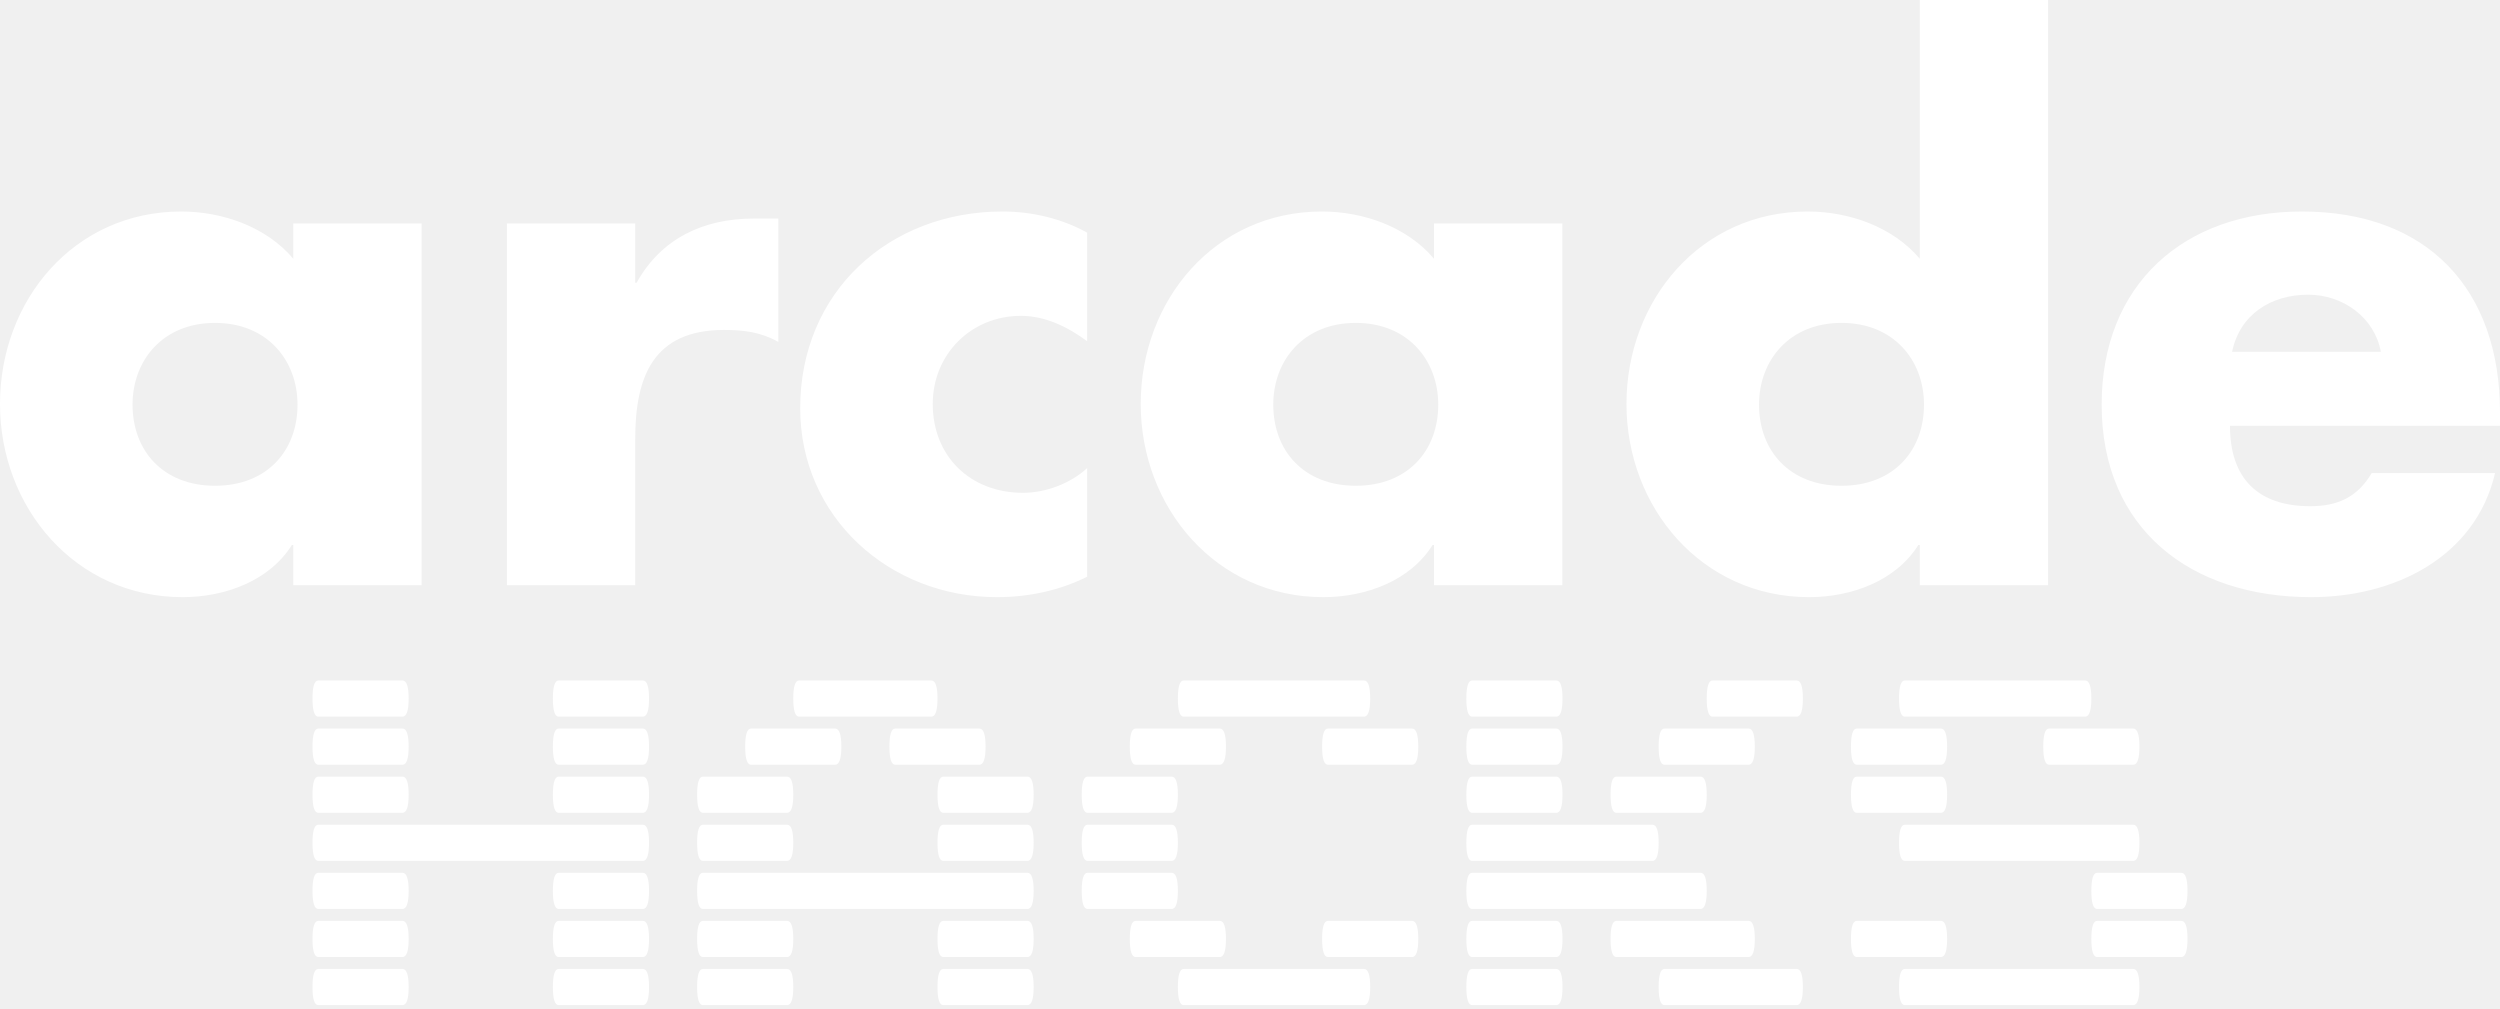
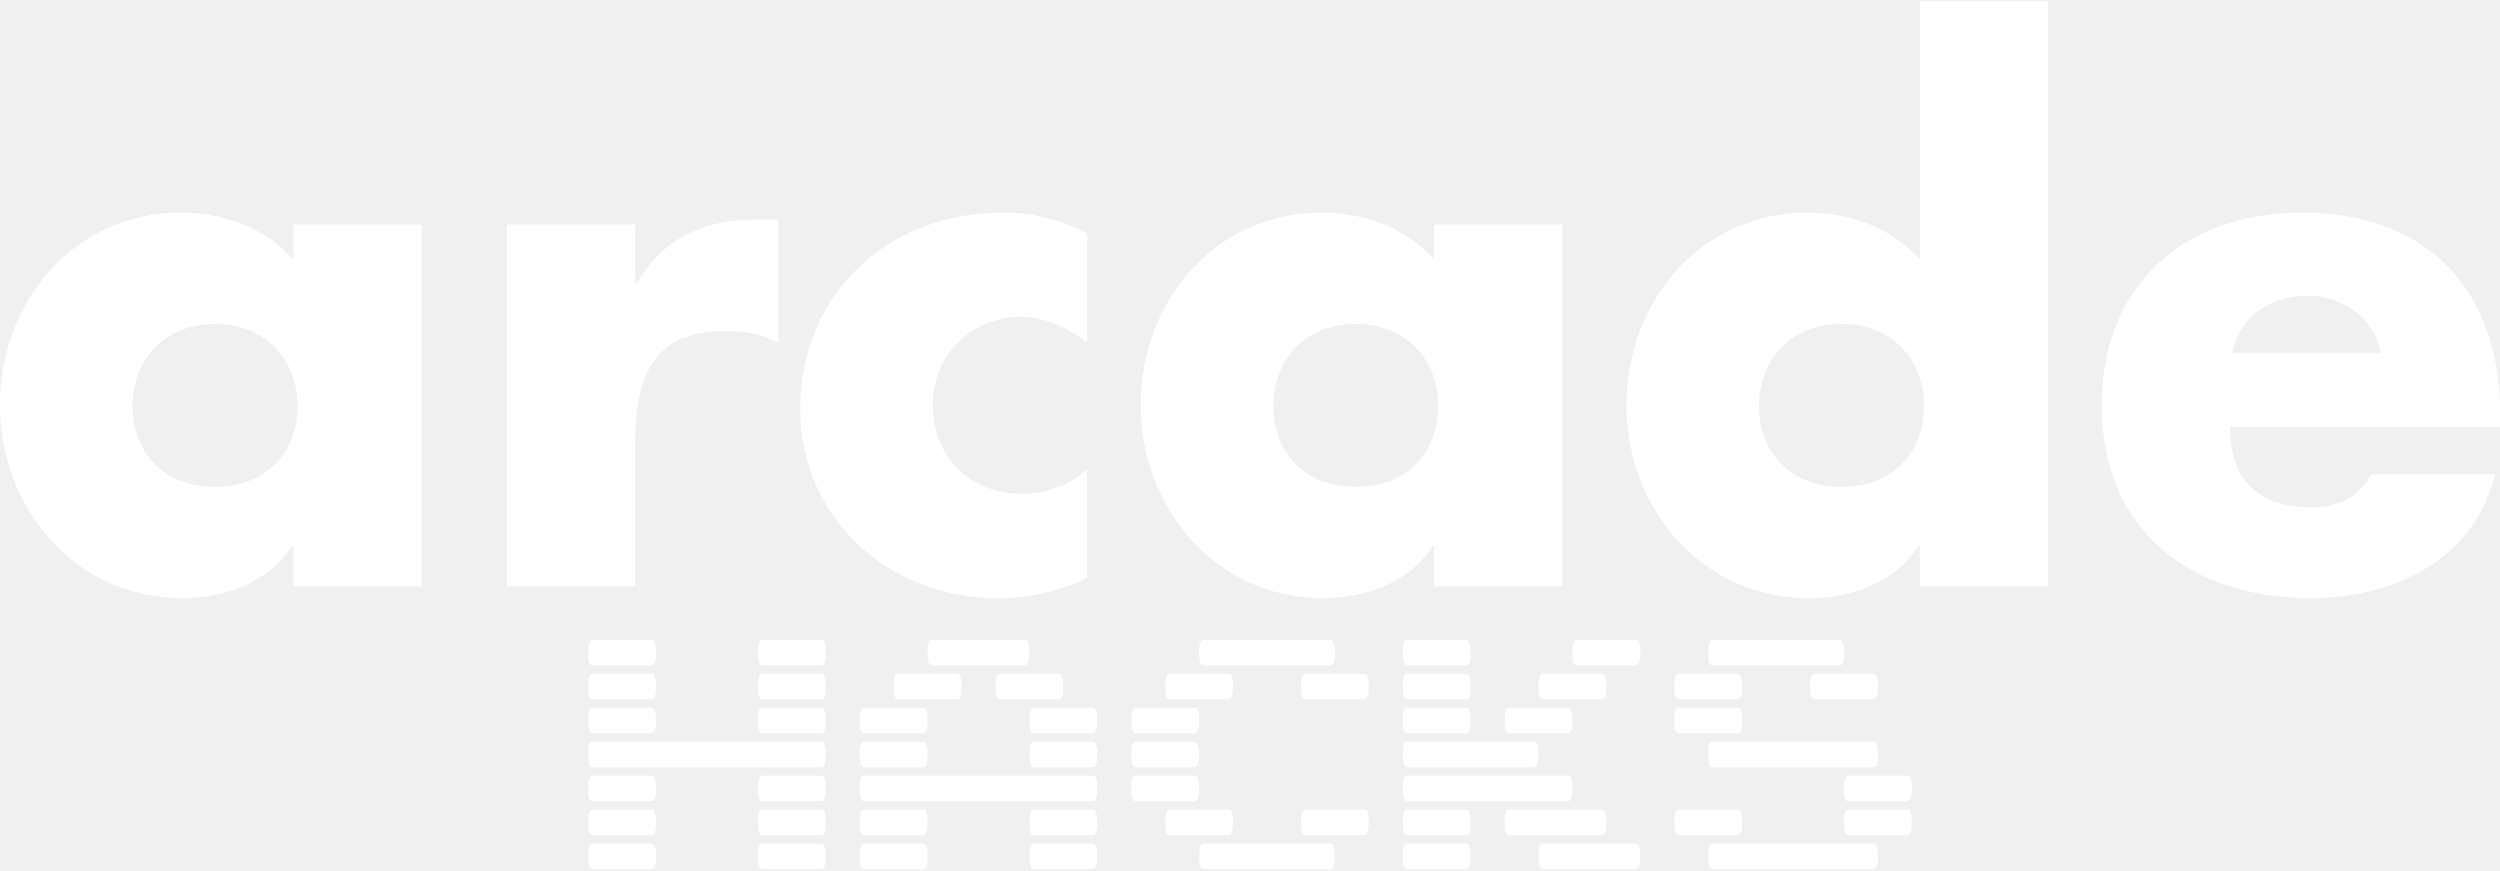
- <svg xmlns="http://www.w3.org/2000/svg" clip-rule="evenodd" fill-rule="evenodd" stroke-linejoin="round" stroke-miterlimit="2" viewBox="0 0 600 242">
-   <g fill="#fff" fill-rule="nonzero">
-     <path d="m51.607 77.496c12.522 0 19.797 8.968 19.797 19.628 0 10.998-7.275 19.458-19.797 19.458-12.521 0-19.797-8.46-19.797-19.458 0-10.66 7.276-19.628 19.797-19.628zm49.577-23.858h-30.795v8.46c-6.43-7.614-16.92-11.337-26.903-11.337-25.72 0-43.486 21.32-43.486 46.193s18.105 46.362 43.824 46.362c10.152 0 20.812-3.891 26.227-12.521h.338v9.645h30.795z" />
-     <path d="m152.453 53.638h-30.795v86.802h30.795v-35.025c0-14.89 4.231-26.227 21.32-26.227 4.738 0 8.799.507 13.029 2.876v-29.611h-5.922c-12.014 0-22.166 4.738-28.088 15.398h-.339z" />
-     <path d="m260.914 55.838c-6.092-3.385-13.198-5.077-20.305-5.077-27.242 0-48.562 19.29-48.562 47.209 0 26.226 21.489 45.346 47.208 45.346 7.446 0 14.891-1.522 21.659-4.907v-26.057c-4.061 3.722-9.983 5.922-15.398 5.922-12.69 0-21.658-8.799-21.658-21.32 0-12.013 9.306-21.15 21.15-21.15 5.923 0 11.337 2.707 15.906 6.091v-26.057z" />
-     <path d="m325.381 77.496c12.521 0 19.797 8.968 19.797 19.628 0 10.998-7.276 19.458-19.797 19.458s-19.797-8.46-19.797-19.458c0-10.66 7.276-19.628 19.797-19.628zm49.577-23.858h-30.796v8.46c-6.429-7.614-16.92-11.337-26.903-11.337-25.719 0-43.486 21.32-43.486 46.193s18.105 46.362 43.824 46.362c10.153 0 20.812-3.891 26.227-12.521h.338v9.645h30.796z" />
-     <path d="m460.745 140.44h30.795v-140.44h-30.795v62.098c-6.43-7.614-16.921-11.337-26.904-11.337-25.719 0-43.486 21.32-43.486 46.193s18.105 46.362 43.824 46.362c10.153 0 20.813-3.891 26.227-12.521h.339zm-18.782-62.944c12.521 0 19.797 8.968 19.797 19.628 0 10.998-7.276 19.458-19.797 19.458s-19.797-8.46-19.797-19.458c0-10.66 7.276-19.628 19.797-19.628z" />
-     <path d="m535.702 84.433c1.861-8.968 9.306-13.705 18.274-13.705 8.291 0 15.906 5.414 17.428 13.705zm64.298 14.552c0-29.611-17.428-48.224-47.547-48.224-28.257 0-48.054 17.429-48.054 46.363 0 29.949 21.489 46.192 50.254 46.192 9.983 0 19.797-2.368 27.75-7.275 7.952-4.907 14.044-12.352 16.413-22.505h-29.611c-3.384 5.753-8.122 7.953-14.721 7.953-12.69 0-19.289-6.768-19.289-19.289h64.805z" />
-     <path d="m76.388 183.53h20.214c.983 0 1.475-1.446 1.475-4.337 0-2.892-.492-4.338-1.475-4.338h-20.214c-.925 0-1.388 1.446-1.388 4.338 0 2.891.463 4.337 1.388 4.337zm0 11.539h20.214c.983 0 1.475-1.446 1.475-4.338s-.492-4.338-1.475-4.338h-20.214c-.925 0-1.388 1.446-1.388 4.338s.463 4.338 1.388 4.338zm0 23.077h20.214c.983 0 1.475-1.446 1.475-4.338s-.492-4.338-1.475-4.338h-20.214c-.925 0-1.388 1.446-1.388 4.338s.463 4.338 1.388 4.338zm0-11.539h77.906c.984 0 1.475-1.446 1.475-4.337 0-2.892-.491-4.338-1.475-4.338h-77.906c-.925 0-1.388 1.446-1.388 4.338 0 2.891.463 4.337 1.388 4.337zm0 23.077h20.214c.983 0 1.475-1.446 1.475-4.338 0-2.891-.492-4.337-1.475-4.337h-20.214c-.925 0-1.388 1.446-1.388 4.337 0 2.892.463 4.338 1.388 4.338zm0-57.692h20.214c.983 0 1.475-1.446 1.475-4.338s-.492-4.338-1.475-4.338h-20.214c-.925 0-1.388 1.446-1.388 4.338s.463 4.338 1.388 4.338zm0 69.231h20.214c.983 0 1.475-1.446 1.475-4.338s-.492-4.338-1.475-4.338h-20.214c-.925 0-1.388 1.446-1.388 4.338s.463 4.338 1.388 4.338zm57.692-57.693h20.214c.984 0 1.475-1.446 1.475-4.337 0-2.892-.491-4.338-1.475-4.338h-20.214c-.925 0-1.388 1.446-1.388 4.338 0 2.891.463 4.337 1.388 4.337zm0 11.539h20.214c.984 0 1.475-1.446 1.475-4.338s-.491-4.338-1.475-4.338h-20.214c-.925 0-1.388 1.446-1.388 4.338s.463 4.338 1.388 4.338zm0 23.077h20.214c.984 0 1.475-1.446 1.475-4.338s-.491-4.338-1.475-4.338h-20.214c-.925 0-1.388 1.446-1.388 4.338s.463 4.338 1.388 4.338zm0 11.538h20.214c.984 0 1.475-1.446 1.475-4.338 0-2.891-.491-4.337-1.475-4.337h-20.214c-.925 0-1.388 1.446-1.388 4.337 0 2.892.463 4.338 1.388 4.338zm0-57.692h20.214c.984 0 1.475-1.446 1.475-4.338s-.491-4.338-1.475-4.338h-20.214c-.925 0-1.388 1.446-1.388 4.338s.463 4.338 1.388 4.338zm0 69.231h20.214c.984 0 1.475-1.446 1.475-4.338s-.491-4.338-1.475-4.338h-20.214c-.925 0-1.388 1.446-1.388 4.338s.463 4.338 1.388 4.338z" />
-     <path d="m180.234 183.53h20.214c.983 0 1.475-1.446 1.475-4.337 0-2.892-.492-4.338-1.475-4.338h-20.214c-.925 0-1.388 1.446-1.388 4.338 0 2.891.463 4.337 1.388 4.337zm34.616 0h20.214c.983 0 1.474-1.446 1.474-4.337 0-2.892-.491-4.338-1.474-4.338h-20.214c-.926 0-1.388 1.446-1.388 4.338 0 2.891.462 4.337 1.388 4.337zm-23.077-11.538h31.752c.983 0 1.475-1.446 1.475-4.338s-.492-4.338-1.475-4.338h-31.752c-.926 0-1.388 1.446-1.388 4.338s.462 4.338 1.388 4.338zm-23.077 23.077h20.214c.983 0 1.475-1.446 1.475-4.338s-.492-4.338-1.475-4.338h-20.214c-.926 0-1.388 1.446-1.388 4.338s.462 4.338 1.388 4.338zm57.692 0h20.214c.983 0 1.475-1.446 1.475-4.338s-.492-4.338-1.475-4.338h-20.214c-.925 0-1.388 1.446-1.388 4.338s.463 4.338 1.388 4.338zm-57.692 11.538h20.214c.983 0 1.475-1.446 1.475-4.337 0-2.892-.492-4.338-1.475-4.338h-20.214c-.926 0-1.388 1.446-1.388 4.338 0 2.891.462 4.337 1.388 4.337zm57.692 0h20.214c.983 0 1.475-1.446 1.475-4.337 0-2.892-.492-4.338-1.475-4.338h-20.214c-.925 0-1.388 1.446-1.388 4.338 0 2.891.463 4.337 1.388 4.337zm-57.692 11.539h77.906c.983 0 1.475-1.446 1.475-4.338s-.492-4.338-1.475-4.338h-77.906c-.926 0-1.388 1.446-1.388 4.338s.462 4.338 1.388 4.338zm0 11.538h20.214c.983 0 1.475-1.446 1.475-4.338 0-2.891-.492-4.337-1.475-4.337h-20.214c-.926 0-1.388 1.446-1.388 4.337 0 2.892.462 4.338 1.388 4.338zm57.692 0h20.214c.983 0 1.475-1.446 1.475-4.338 0-2.891-.492-4.337-1.475-4.337h-20.214c-.925 0-1.388 1.446-1.388 4.337 0 2.892.463 4.338 1.388 4.338zm-57.692 11.539h20.214c.983 0 1.475-1.446 1.475-4.338s-.492-4.338-1.475-4.338h-20.214c-.926 0-1.388 1.446-1.388 4.338s.462 4.338 1.388 4.338zm57.692 0h20.214c.983 0 1.475-1.446 1.475-4.338s-.492-4.338-1.475-4.338h-20.214c-.925 0-1.388 1.446-1.388 4.338s.463 4.338 1.388 4.338z" />
-     <path d="m272.542 183.53h20.214c.983 0 1.475-1.446 1.475-4.337 0-2.892-.492-4.338-1.475-4.338h-20.214c-.925 0-1.388 1.446-1.388 4.338 0 2.891.463 4.337 1.388 4.337zm46.154 0h20.214c.983 0 1.475-1.446 1.475-4.337 0-2.892-.492-4.338-1.475-4.338h-20.214c-.926 0-1.388 1.446-1.388 4.338 0 2.891.462 4.337 1.388 4.337zm-34.616-11.538h43.291c.984 0 1.475-1.446 1.475-4.338s-.491-4.338-1.475-4.338h-43.291c-.925 0-1.388 1.446-1.388 4.338s.463 4.338 1.388 4.338zm-23.077 23.077h20.214c.984 0 1.475-1.446 1.475-4.338s-.491-4.338-1.475-4.338h-20.214c-.925 0-1.388 1.446-1.388 4.338s.463 4.338 1.388 4.338zm0 23.077h20.214c.984 0 1.475-1.446 1.475-4.338s-.491-4.338-1.475-4.338h-20.214c-.925 0-1.388 1.446-1.388 4.338s.463 4.338 1.388 4.338zm0-11.539h20.214c.984 0 1.475-1.446 1.475-4.337 0-2.892-.491-4.338-1.475-4.338h-20.214c-.925 0-1.388 1.446-1.388 4.338 0 2.891.463 4.337 1.388 4.337zm11.539 23.077h20.214c.983 0 1.475-1.446 1.475-4.338 0-2.891-.492-4.337-1.475-4.337h-20.214c-.925 0-1.388 1.446-1.388 4.337 0 2.892.463 4.338 1.388 4.338zm46.154 0h20.214c.983 0 1.475-1.446 1.475-4.338 0-2.891-.492-4.337-1.475-4.337h-20.214c-.926 0-1.388 1.446-1.388 4.337 0 2.892.462 4.338 1.388 4.338zm-34.616 11.539h43.291c.984 0 1.475-1.446 1.475-4.338s-.491-4.338-1.475-4.338h-43.291c-.925 0-1.388 1.446-1.388 4.338s.463 4.338 1.388 4.338z" />
-     <path d="m353.311 183.53h20.214c.983 0 1.475-1.446 1.475-4.337 0-2.892-.492-4.338-1.475-4.338h-20.214c-.925 0-1.388 1.446-1.388 4.338 0 2.891.463 4.337 1.388 4.337zm0 11.539h20.214c.983 0 1.475-1.446 1.475-4.338s-.492-4.338-1.475-4.338h-20.214c-.925 0-1.388 1.446-1.388 4.338s.463 4.338 1.388 4.338zm0 23.077h54.83c.983 0 1.474-1.446 1.474-4.338s-.491-4.338-1.474-4.338h-54.83c-.925 0-1.388 1.446-1.388 4.338s.463 4.338 1.388 4.338zm0-11.539h43.291c.983 0 1.475-1.446 1.475-4.337 0-2.892-.492-4.338-1.475-4.338h-43.291c-.925 0-1.388 1.446-1.388 4.338 0 2.891.463 4.337 1.388 4.337zm0 23.077h20.214c.983 0 1.475-1.446 1.475-4.338 0-2.891-.492-4.337-1.475-4.337h-20.214c-.925 0-1.388 1.446-1.388 4.337 0 2.892.463 4.338 1.388 4.338zm0 11.539h20.214c.983 0 1.475-1.446 1.475-4.338s-.492-4.338-1.475-4.338h-20.214c-.925 0-1.388 1.446-1.388 4.338s.463 4.338 1.388 4.338zm0-69.231h20.214c.983 0 1.475-1.446 1.475-4.338s-.492-4.338-1.475-4.338h-20.214c-.925 0-1.388 1.446-1.388 4.338s.463 4.338 1.388 4.338zm46.154 11.538h20.214c.983 0 1.475-1.446 1.475-4.337 0-2.892-.492-4.338-1.475-4.338h-20.214c-.925 0-1.388 1.446-1.388 4.338 0 2.891.463 4.337 1.388 4.337zm-11.538 11.539h20.214c.983 0 1.474-1.446 1.474-4.338s-.491-4.338-1.474-4.338h-20.214c-.926 0-1.389 1.446-1.389 4.338s.463 4.338 1.389 4.338zm23.076-23.077h20.214c.984 0 1.475-1.446 1.475-4.338s-.491-4.338-1.475-4.338h-20.214c-.925 0-1.388 1.446-1.388 4.338s.463 4.338 1.388 4.338zm-23.076 57.692h31.752c.983 0 1.475-1.446 1.475-4.338 0-2.891-.492-4.337-1.475-4.337h-31.752c-.926 0-1.389 1.446-1.389 4.337 0 2.892.463 4.338 1.389 4.338zm11.538 11.539h31.752c.984 0 1.475-1.446 1.475-4.338s-.491-4.338-1.475-4.338h-31.752c-.925 0-1.388 1.446-1.388 4.338s.463 4.338 1.388 4.338z" />
-     <path d="m445.619 183.53h20.214c.983 0 1.475-1.446 1.475-4.337 0-2.892-.492-4.338-1.475-4.338h-20.214c-.926 0-1.388 1.446-1.388 4.338 0 2.891.462 4.337 1.388 4.337zm46.154 0h20.214c.983 0 1.475-1.446 1.475-4.337 0-2.892-.492-4.338-1.475-4.338h-20.214c-.926 0-1.388 1.446-1.388 4.338 0 2.891.462 4.337 1.388 4.337zm-34.616-11.538h43.291c.983 0 1.475-1.446 1.475-4.338s-.492-4.338-1.475-4.338h-43.291c-.925 0-1.388 1.446-1.388 4.338s.463 4.338 1.388 4.338zm-11.538 23.077h20.214c.983 0 1.475-1.446 1.475-4.338s-.492-4.338-1.475-4.338h-20.214c-.926 0-1.388 1.446-1.388 4.338s.462 4.338 1.388 4.338zm57.692 23.077h20.214c.983 0 1.475-1.446 1.475-4.338s-.492-4.338-1.475-4.338h-20.214c-.925 0-1.388 1.446-1.388 4.338s.463 4.338 1.388 4.338zm-46.154-11.539h54.83c.983 0 1.475-1.446 1.475-4.337 0-2.892-.492-4.338-1.475-4.338h-54.83c-.925 0-1.388 1.446-1.388 4.338 0 2.891.463 4.337 1.388 4.337zm-11.538 23.077h20.214c.983 0 1.475-1.446 1.475-4.338 0-2.891-.492-4.337-1.475-4.337h-20.214c-.926 0-1.388 1.446-1.388 4.337 0 2.892.462 4.338 1.388 4.338zm57.692 0h20.214c.983 0 1.475-1.446 1.475-4.338 0-2.891-.492-4.337-1.475-4.337h-20.214c-.925 0-1.388 1.446-1.388 4.337 0 2.892.463 4.338 1.388 4.338zm-46.154 11.539h54.83c.983 0 1.475-1.446 1.475-4.338s-.492-4.338-1.475-4.338h-54.83c-.925 0-1.388 1.446-1.388 4.338s.463 4.338 1.388 4.338z" />
+ <svg xmlns="http://www.w3.org/2000/svg" width="100%" height="100%" viewBox="0 0 600 209" version="1.1" xml:space="preserve" style="fill-rule:evenodd;clip-rule:evenodd;stroke-linejoin:round;stroke-miterlimit:2;">
+   <g id="arcade_hacks_bold">
+     <g id="arcade_bold">
+       <path d="M51.607,77.754c12.522,-0 19.797,8.968 19.797,19.628c0,10.998 -7.275,19.458 -19.797,19.458c-12.521,0 -19.797,-8.46 -19.797,-19.458c0,-10.66 7.276,-19.628 19.797,-19.628Zm49.577,-23.858l-30.795,0l0,8.46c-6.43,-7.614 -16.92,-11.336 -26.903,-11.336c-25.72,-0 -43.486,21.319 -43.486,46.192c0,24.874 18.105,46.363 43.824,46.363c10.152,-0 20.812,-3.892 26.227,-12.522l0.338,0l0,9.645l30.795,0l0,-86.802Z" style="fill:#fff;fill-rule:nonzero;" />
+       <path d="M152.453,53.896l-30.795,0l0,86.802l30.795,0l0,-35.025c0,-14.89 4.231,-26.227 21.32,-26.227c4.738,-0 8.799,0.508 13.029,2.876l0,-29.61l-5.922,-0c-12.014,-0 -22.166,4.737 -28.088,15.397l-0.339,0l0,-14.213Z" style="fill:#fff;fill-rule:nonzero;" />
+       <path d="M260.914,56.096c-6.092,-3.384 -13.198,-5.076 -20.305,-5.076c-27.242,-0 -48.562,19.289 -48.562,47.208c0,26.226 21.489,45.347 47.208,45.347c7.446,-0 14.891,-1.523 21.659,-4.907l-0,-26.058c-4.061,3.723 -9.983,5.922 -15.398,5.922c-12.69,0 -21.658,-8.798 -21.658,-21.32c-0,-12.013 9.306,-21.15 21.15,-21.15c5.923,-0 11.337,2.707 15.906,6.091l-0,-26.057Z" style="fill:#fff;fill-rule:nonzero;" />
+       <path d="M325.381,77.754c12.521,-0 19.797,8.968 19.797,19.628c-0,10.998 -7.276,19.458 -19.797,19.458c-12.521,0 -19.797,-8.46 -19.797,-19.458c-0,-10.66 7.276,-19.628 19.797,-19.628Zm49.577,-23.858l-30.796,0l0,8.46c-6.429,-7.614 -16.92,-11.336 -26.903,-11.336c-25.719,-0 -43.486,21.319 -43.486,46.192c0,24.874 18.105,46.363 43.824,46.363c10.153,-0 20.812,-3.892 26.227,-12.522l0.338,0l0,9.645l30.796,0l-0,-86.802Z" style="fill:#fff;fill-rule:nonzero;" />
+       <path d="M460.745,140.698l30.795,0l-0,-140.44l-30.795,0l-0,62.098c-6.43,-7.614 -16.921,-11.336 -26.904,-11.336c-25.719,-0 -43.486,21.319 -43.486,46.192c0,24.874 18.105,46.363 43.824,46.363c10.153,-0 20.813,-3.892 26.227,-12.522l0.339,0l-0,9.645Zm-18.782,-62.944c12.521,-0 19.797,8.968 19.797,19.628c-0,10.998 -7.276,19.458 -19.797,19.458c-12.521,0 -19.797,-8.46 -19.797,-19.458c-0,-10.66 7.276,-19.628 19.797,-19.628Z" style="fill:#fff;fill-rule:nonzero;" />
+       <path d="M535.702,84.691c1.861,-8.968 9.306,-13.705 18.274,-13.705c8.291,-0 15.906,5.414 17.428,13.705l-35.702,0Zm64.298,14.552c0,-29.611 -17.428,-48.223 -47.547,-48.223c-28.257,-0 -48.054,17.428 -48.054,46.362c0,29.949 21.489,46.193 50.254,46.193c9.983,-0 19.797,-2.369 27.75,-7.276c7.952,-4.907 14.044,-12.352 16.413,-22.505l-29.611,0c-3.384,5.753 -8.122,7.953 -14.721,7.953c-12.69,0 -19.289,-6.768 -19.289,-19.289l64.805,-0l0,-3.215Z" style="fill:#fff;fill-rule:nonzero;" />
+     </g>
+     <g id="playlist_hacks">
+       <path d="M142.135,167.845l14.271,0c0.694,0 1.041,-1.021 1.041,-3.062c0,-2.042 -0.347,-3.063 -1.041,-3.063l-14.271,0c-0.653,0 -0.98,1.021 -0.98,3.063c0,2.041 0.327,3.062 0.98,3.062Zm0,8.146l14.271,-0c0.694,-0 1.041,-1.021 1.041,-3.062c0,-2.042 -0.347,-3.063 -1.041,-3.063l-14.271,0c-0.653,0 -0.98,1.021 -0.98,3.063c0,2.041 0.327,3.062 0.98,3.062Zm0,16.292l14.271,-0c0.694,-0 1.041,-1.021 1.041,-3.063c0,-2.041 -0.347,-3.062 -1.041,-3.062l-14.271,0c-0.653,0 -0.98,1.021 -0.98,3.062c0,2.042 0.327,3.063 0.98,3.063Zm0,-8.146l55,-0c0.694,-0 1.042,-1.021 1.042,-3.062c-0,-2.042 -0.348,-3.063 -1.042,-3.063l-55,0c-0.653,0 -0.98,1.021 -0.98,3.063c0,2.041 0.327,3.062 0.98,3.062Zm0,16.292l14.271,-0c0.694,-0 1.041,-1.021 1.041,-3.063c0,-2.041 -0.347,-3.062 -1.041,-3.062l-14.271,-0c-0.653,-0 -0.98,1.021 -0.98,3.062c0,2.042 0.327,3.063 0.98,3.063Zm0,-40.73l14.271,0c0.694,0 1.041,-1.021 1.041,-3.062c0,-2.042 -0.347,-3.062 -1.041,-3.062l-14.271,-0c-0.653,-0 -0.98,1.02 -0.98,3.062c0,2.041 0.327,3.062 0.98,3.062Zm0,48.876l14.271,-0c0.694,-0 1.041,-1.021 1.041,-3.063c0,-2.041 -0.347,-3.062 -1.041,-3.062l-14.271,-0c-0.653,-0 -0.98,1.021 -0.98,3.062c0,2.042 0.327,3.063 0.98,3.063Zm40.73,-40.73l14.27,0c0.694,0 1.042,-1.021 1.042,-3.062c-0,-2.042 -0.348,-3.063 -1.042,-3.063l-14.27,0c-0.654,0 -0.98,1.021 -0.98,3.063c-0,2.041 0.326,3.062 0.98,3.062Zm-0,8.146l14.27,-0c0.694,-0 1.042,-1.021 1.042,-3.062c-0,-2.042 -0.348,-3.063 -1.042,-3.063l-14.27,0c-0.654,0 -0.98,1.021 -0.98,3.063c-0,2.041 0.326,3.062 0.98,3.062Zm-0,16.292l14.27,-0c0.694,-0 1.042,-1.021 1.042,-3.063c-0,-2.041 -0.348,-3.062 -1.042,-3.062l-14.27,0c-0.654,0 -0.98,1.021 -0.98,3.062c-0,2.042 0.326,3.063 0.98,3.063Zm-0,8.146l14.27,-0c0.694,-0 1.042,-1.021 1.042,-3.063c-0,-2.041 -0.348,-3.062 -1.042,-3.062l-14.27,-0c-0.654,-0 -0.98,1.021 -0.98,3.062c-0,2.042 0.326,3.063 0.98,3.063Zm-0,-40.73l14.27,0c0.694,0 1.042,-1.021 1.042,-3.062c-0,-2.042 -0.348,-3.062 -1.042,-3.062l-14.27,-0c-0.654,-0 -0.98,1.02 -0.98,3.062c-0,2.041 0.326,3.062 0.98,3.062Zm-0,48.876l14.27,-0c0.694,-0 1.042,-1.021 1.042,-3.063c-0,-2.041 -0.348,-3.062 -1.042,-3.062l-14.27,-0c-0.654,-0 -0.98,1.021 -0.98,3.062c-0,2.042 0.326,3.063 0.98,3.063Z" style="fill:#fff;fill-rule:nonzero;" />
+       <path d="M215.448,167.845l14.271,0c0.694,0 1.041,-1.021 1.041,-3.062c0,-2.042 -0.347,-3.063 -1.041,-3.063l-14.271,0c-0.653,0 -0.98,1.021 -0.98,3.063c0,2.041 0.327,3.062 0.98,3.062Zm24.438,0l14.27,0c0.695,0 1.042,-1.021 1.042,-3.062c-0,-2.042 -0.347,-3.063 -1.042,-3.063l-14.27,0c-0.653,0 -0.98,1.021 -0.98,3.063c-0,2.041 0.327,3.062 0.98,3.062Zm-16.292,-8.146l22.417,0c0.694,0 1.041,-1.021 1.041,-3.062c-0,-2.042 -0.347,-3.062 -1.041,-3.062l-22.417,-0c-0.653,-0 -0.98,1.02 -0.98,3.062c0,2.041 0.327,3.062 0.98,3.062Zm-16.292,16.292l14.271,-0c0.694,-0 1.041,-1.021 1.041,-3.062c0,-2.042 -0.347,-3.063 -1.041,-3.063l-14.271,0c-0.653,0 -0.98,1.021 -0.98,3.063c0,2.041 0.327,3.062 0.98,3.062Zm40.73,-0l14.27,-0c0.694,-0 1.042,-1.021 1.042,-3.062c-0,-2.042 -0.348,-3.063 -1.042,-3.063l-14.27,0c-0.654,0 -0.98,1.021 -0.98,3.063c-0,2.041 0.326,3.062 0.98,3.062Zm-40.73,8.146l14.271,-0c0.694,-0 1.041,-1.021 1.041,-3.062c0,-2.042 -0.347,-3.063 -1.041,-3.063l-14.271,0c-0.653,0 -0.98,1.021 -0.98,3.063c0,2.041 0.327,3.062 0.98,3.062Zm40.73,-0l14.27,-0c0.694,-0 1.042,-1.021 1.042,-3.062c-0,-2.042 -0.348,-3.063 -1.042,-3.063l-14.27,0c-0.654,0 -0.98,1.021 -0.98,3.063c-0,2.041 0.326,3.062 0.98,3.062Zm-40.73,8.146l55,-0c0.694,-0 1.042,-1.021 1.042,-3.063c-0,-2.041 -0.348,-3.062 -1.042,-3.062l-55,0c-0.653,0 -0.98,1.021 -0.98,3.062c0,2.042 0.327,3.063 0.98,3.063Zm0,8.146l14.271,-0c0.694,-0 1.041,-1.021 1.041,-3.063c0,-2.041 -0.347,-3.062 -1.041,-3.062l-14.271,-0c-0.653,-0 -0.98,1.021 -0.98,3.062c0,2.042 0.327,3.063 0.98,3.063Zm40.73,-0l14.27,-0c0.694,-0 1.042,-1.021 1.042,-3.063c-0,-2.041 -0.348,-3.062 -1.042,-3.062l-14.27,-0c-0.654,-0 -0.98,1.021 -0.98,3.062c-0,2.042 0.326,3.063 0.98,3.063Zm-40.73,8.146l14.271,-0c0.694,-0 1.041,-1.021 1.041,-3.063c0,-2.041 -0.347,-3.062 -1.041,-3.062l-14.271,-0c-0.653,-0 -0.98,1.021 -0.98,3.062c0,2.042 0.327,3.063 0.98,3.063Zm40.73,-0l14.27,-0c0.694,-0 1.042,-1.021 1.042,-3.063c-0,-2.041 -0.348,-3.062 -1.042,-3.062l-14.27,-0c-0.654,-0 -0.98,1.021 -0.98,3.062c-0,2.042 0.326,3.063 0.98,3.063Z" style="fill:#fff;fill-rule:nonzero;" />
+       <path d="M280.615,167.845l14.271,0c0.694,0 1.041,-1.021 1.041,-3.062c0,-2.042 -0.347,-3.063 -1.041,-3.063l-14.271,0c-0.653,0 -0.98,1.021 -0.98,3.063c0,2.041 0.327,3.062 0.98,3.062Zm32.584,0l14.27,0c0.695,0 1.042,-1.021 1.042,-3.062c-0,-2.042 -0.347,-3.063 -1.042,-3.063l-14.27,0c-0.654,0 -0.98,1.021 -0.98,3.063c-0,2.041 0.326,3.062 0.98,3.062Zm-24.438,-8.146l30.562,0c0.695,0 1.042,-1.021 1.042,-3.062c-0,-2.042 -0.347,-3.062 -1.042,-3.062l-30.562,-0c-0.653,-0 -0.98,1.02 -0.98,3.062c0,2.041 0.327,3.062 0.98,3.062Zm-16.292,16.292l14.271,-0c0.694,-0 1.041,-1.021 1.041,-3.062c0,-2.042 -0.347,-3.063 -1.041,-3.063l-14.271,0c-0.653,0 -0.98,1.021 -0.98,3.063c0,2.041 0.327,3.062 0.98,3.062Zm0,16.292l14.271,-0c0.694,-0 1.041,-1.021 1.041,-3.063c0,-2.041 -0.347,-3.062 -1.041,-3.062l-14.271,0c-0.653,0 -0.98,1.021 -0.98,3.062c0,2.042 0.327,3.063 0.98,3.063Zm0,-8.146l14.271,-0c0.694,-0 1.041,-1.021 1.041,-3.062c0,-2.042 -0.347,-3.063 -1.041,-3.063l-14.271,0c-0.653,0 -0.98,1.021 -0.98,3.063c0,2.041 0.327,3.062 0.98,3.062Zm8.146,16.292l14.271,-0c0.694,-0 1.041,-1.021 1.041,-3.063c0,-2.041 -0.347,-3.062 -1.041,-3.062l-14.271,-0c-0.653,-0 -0.98,1.021 -0.98,3.062c0,2.042 0.327,3.063 0.98,3.063Zm32.584,-0l14.27,-0c0.695,-0 1.042,-1.021 1.042,-3.063c-0,-2.041 -0.347,-3.062 -1.042,-3.062l-14.27,-0c-0.654,-0 -0.98,1.021 -0.98,3.062c-0,2.042 0.326,3.063 0.98,3.063Zm-24.438,8.146l30.562,-0c0.695,-0 1.042,-1.021 1.042,-3.063c-0,-2.041 -0.347,-3.062 -1.042,-3.062l-30.562,-0c-0.653,-0 -0.98,1.021 -0.98,3.062c0,2.042 0.327,3.063 0.98,3.063Z" style="fill:#fff;fill-rule:nonzero;" />
+       <path d="M337.636,167.845l14.271,0c0.694,0 1.041,-1.021 1.041,-3.062c0,-2.042 -0.347,-3.063 -1.041,-3.063l-14.271,0c-0.653,0 -0.98,1.021 -0.98,3.063c0,2.041 0.327,3.062 0.98,3.062Zm0,8.146l14.271,-0c0.694,-0 1.041,-1.021 1.041,-3.062c0,-2.042 -0.347,-3.063 -1.041,-3.063l-14.271,0c-0.653,0 -0.98,1.021 -0.98,3.063c0,2.041 0.327,3.062 0.98,3.062Zm0,16.292l38.709,-0c0.694,-0 1.041,-1.021 1.041,-3.063c-0,-2.041 -0.347,-3.062 -1.041,-3.062l-38.709,0c-0.653,0 -0.98,1.021 -0.98,3.062c0,2.042 0.327,3.063 0.98,3.063Zm0,-8.146l30.563,-0c0.694,-0 1.041,-1.021 1.041,-3.062c-0,-2.042 -0.347,-3.063 -1.041,-3.063l-30.563,0c-0.653,0 -0.98,1.021 -0.98,3.063c0,2.041 0.327,3.062 0.98,3.062Zm0,16.292l14.271,-0c0.694,-0 1.041,-1.021 1.041,-3.063c0,-2.041 -0.347,-3.062 -1.041,-3.062l-14.271,-0c-0.653,-0 -0.98,1.021 -0.98,3.062c0,2.042 0.327,3.063 0.98,3.063Zm0,8.146l14.271,-0c0.694,-0 1.041,-1.021 1.041,-3.063c0,-2.041 -0.347,-3.062 -1.041,-3.062l-14.271,-0c-0.653,-0 -0.98,1.021 -0.98,3.062c0,2.042 0.327,3.063 0.98,3.063Zm0,-48.876l14.271,0c0.694,0 1.041,-1.021 1.041,-3.062c0,-2.042 -0.347,-3.062 -1.041,-3.062l-14.271,-0c-0.653,-0 -0.98,1.02 -0.98,3.062c0,2.041 0.327,3.062 0.98,3.062Zm32.584,8.146l14.271,0c0.694,0 1.041,-1.021 1.041,-3.062c-0,-2.042 -0.347,-3.063 -1.041,-3.063l-14.271,0c-0.653,0 -0.98,1.021 -0.98,3.063c-0,2.041 0.327,3.062 0.98,3.062Zm-8.146,8.146l14.271,-0c0.694,-0 1.041,-1.021 1.041,-3.062c-0,-2.042 -0.347,-3.063 -1.041,-3.063l-14.271,0c-0.653,0 -0.98,1.021 -0.98,3.063c0,2.041 0.327,3.062 0.98,3.062Zm16.292,-16.292l14.27,0c0.695,0 1.042,-1.021 1.042,-3.062c-0,-2.042 -0.347,-3.062 -1.042,-3.062l-14.27,-0c-0.653,-0 -0.98,1.02 -0.98,3.062c-0,2.041 0.327,3.062 0.98,3.062Zm-16.292,40.73l22.417,-0c0.694,-0 1.041,-1.021 1.041,-3.063c-0,-2.041 -0.347,-3.062 -1.041,-3.062l-22.417,-0c-0.653,-0 -0.98,1.021 -0.98,3.062c0,2.042 0.327,3.063 0.98,3.063Zm8.146,8.146l22.416,-0c0.695,-0 1.042,-1.021 1.042,-3.063c-0,-2.041 -0.347,-3.062 -1.042,-3.062l-22.416,-0c-0.653,-0 -0.98,1.021 -0.98,3.062c-0,2.042 0.327,3.063 0.98,3.063Z" style="fill:#fff;fill-rule:nonzero;" />
+       <path d="M402.803,167.845l14.271,0c0.694,0 1.041,-1.021 1.041,-3.062c0,-2.042 -0.347,-3.063 -1.041,-3.063l-14.271,0c-0.653,0 -0.98,1.021 -0.98,3.063c0,2.041 0.327,3.062 0.98,3.062Zm32.584,0l14.271,0c0.694,0 1.041,-1.021 1.041,-3.062c-0,-2.042 -0.347,-3.063 -1.041,-3.063l-14.271,0c-0.653,0 -0.98,1.021 -0.98,3.063c0,2.041 0.327,3.062 0.98,3.062Zm-24.438,-8.146l30.563,0c0.694,0 1.041,-1.021 1.041,-3.062c-0,-2.042 -0.347,-3.062 -1.041,-3.062l-30.563,-0c-0.653,-0 -0.98,1.02 -0.98,3.062c0,2.041 0.327,3.062 0.98,3.062Zm-8.146,16.292l14.271,-0c0.694,-0 1.041,-1.021 1.041,-3.062c0,-2.042 -0.347,-3.063 -1.041,-3.063l-14.271,0c-0.653,0 -0.98,1.021 -0.98,3.063c0,2.041 0.327,3.062 0.98,3.062Zm40.73,16.292l14.27,-0c0.695,-0 1.042,-1.021 1.042,-3.063c-0,-2.041 -0.347,-3.062 -1.042,-3.062l-14.27,0c-0.653,0 -0.98,1.021 -0.98,3.062c-0,2.042 0.327,3.063 0.98,3.063Zm-32.584,-8.146l38.709,-0c0.694,-0 1.041,-1.021 1.041,-3.062c-0,-2.042 -0.347,-3.063 -1.041,-3.063l-38.709,0c-0.653,0 -0.98,1.021 -0.98,3.063c0,2.041 0.327,3.062 0.98,3.062Zm-8.146,16.292l14.271,-0c0.694,-0 1.041,-1.021 1.041,-3.063c0,-2.041 -0.347,-3.062 -1.041,-3.062l-14.271,-0c-0.653,-0 -0.98,1.021 -0.98,3.062c0,2.042 0.327,3.063 0.98,3.063Zm40.73,-0l14.27,-0c0.695,-0 1.042,-1.021 1.042,-3.063c-0,-2.041 -0.347,-3.062 -1.042,-3.062l-14.27,-0c-0.653,-0 -0.98,1.021 -0.98,3.062c-0,2.042 0.327,3.063 0.98,3.063Zm-32.584,8.146l38.709,-0c0.694,-0 1.041,-1.021 1.041,-3.063c-0,-2.041 -0.347,-3.062 -1.041,-3.062l-38.709,-0c-0.653,-0 -0.98,1.021 -0.98,3.062c0,2.042 0.327,3.063 0.98,3.063Z" style="fill:#fff;fill-rule:nonzero;" />
+     </g>
  </g>
</svg>
